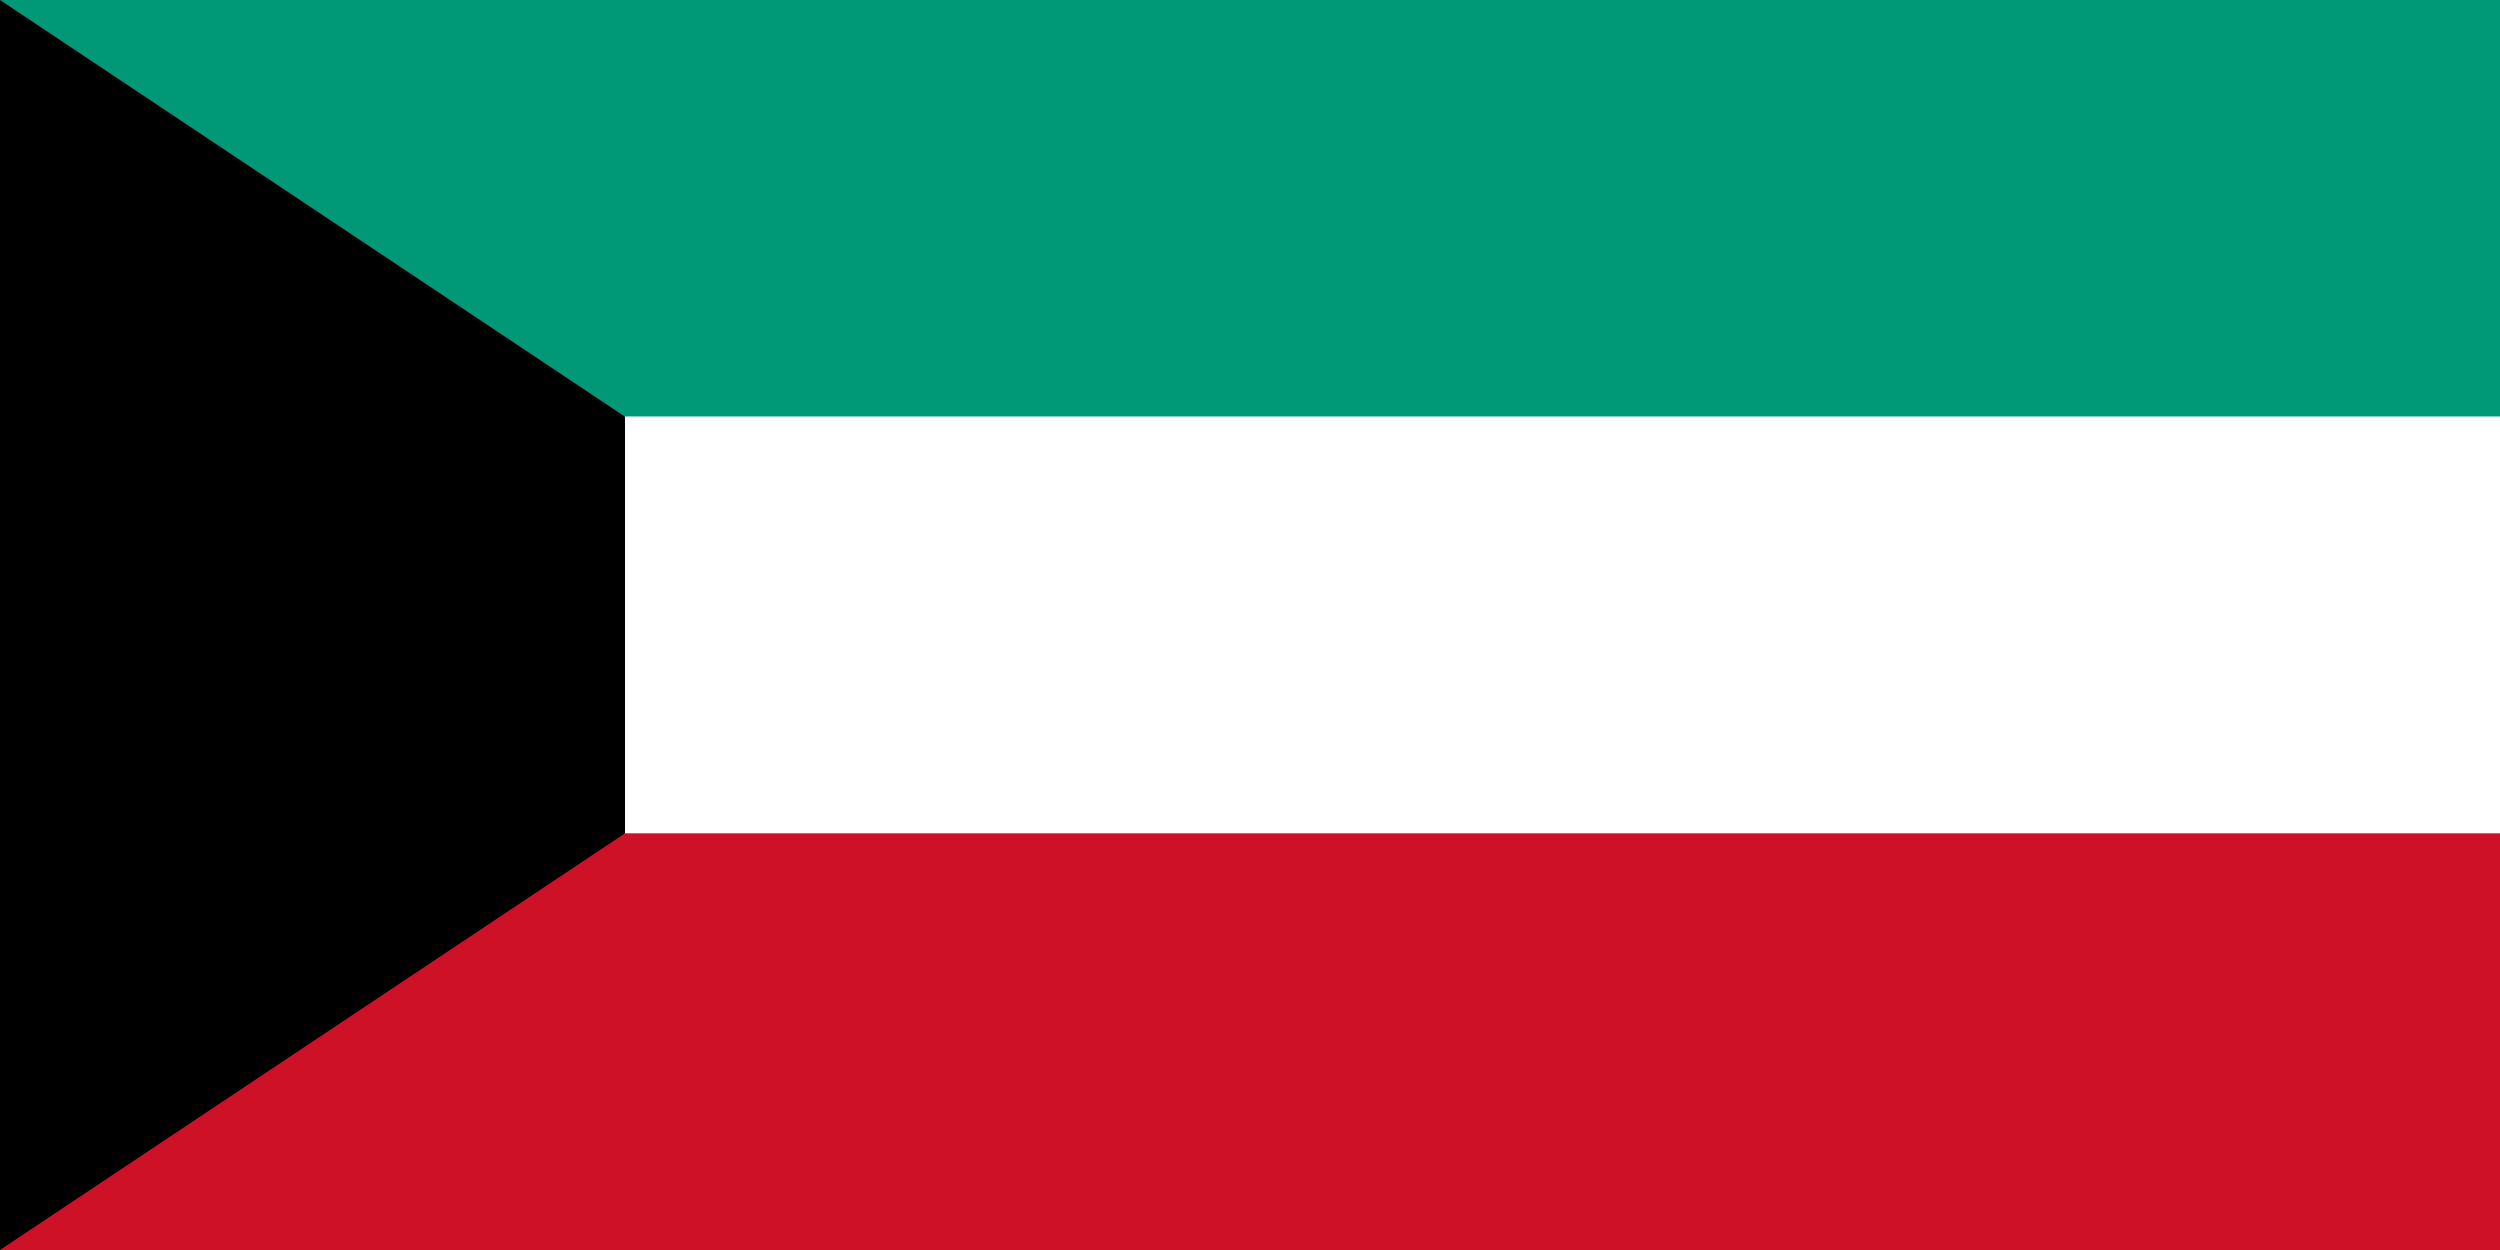
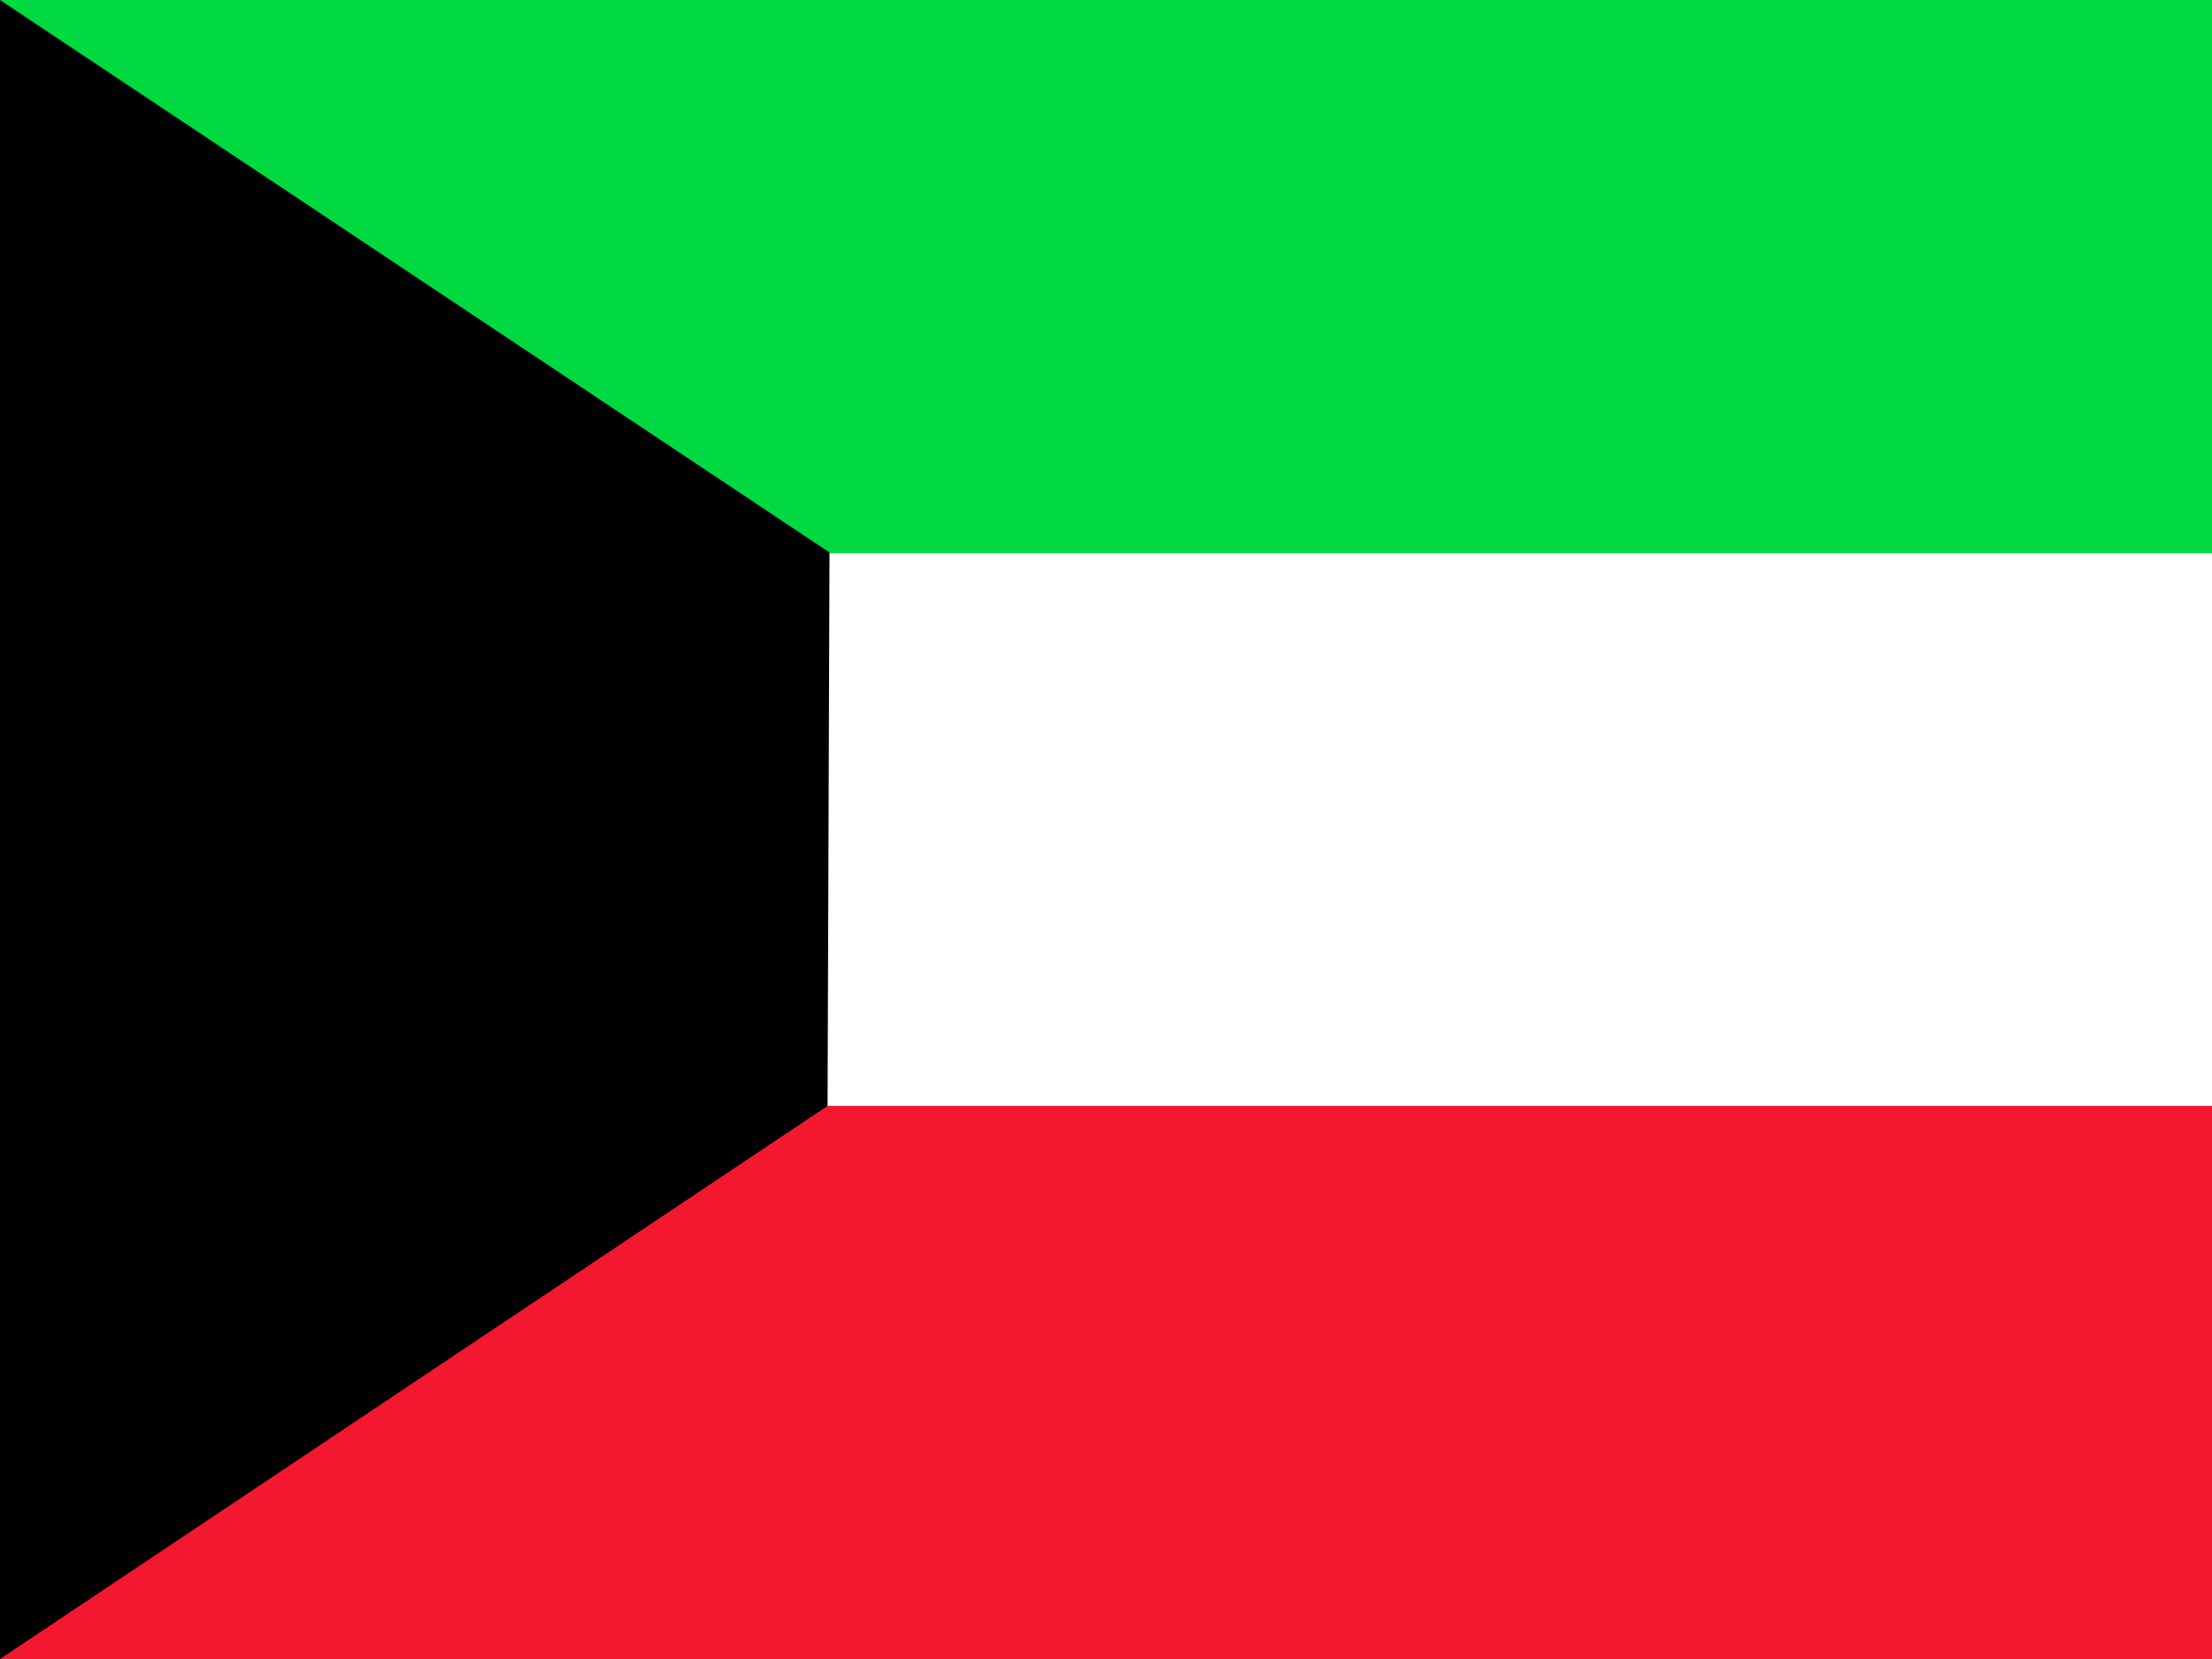
- <svg xmlns="http://www.w3.org/2000/svg" width="1200" height="600" viewBox="0 0 12 6">
-   <path fill="#097" d="m0,0h12v2h-12z" />
-   <path fill="#fff" d="m0,2h12v2h-12z" />
-   <path fill="#ce1126" d="m0,4h12v2h-12z" />
-   <path d="m0,0 3,2 0,2-3,2z" />
+ <svg xmlns="http://www.w3.org/2000/svg" id="flag-icons-kw" viewBox="0 0 640 480">
+   <defs>
+     <clipPath id="kw-a">
+       <path fill-opacity=".7" d="M0 0h682.7v512H0z" />
+     </clipPath>
+   </defs>
+   <g fill-rule="evenodd" stroke-width="1pt" clip-path="url(#kw-a)" transform="scale(.9375)">
+     <path fill="#fff" d="M0 170.6h1024v170.7H0z" />
+     <path fill="#f31830" d="M0 341.3h1024V512H0z" />
+     <path fill="#00d941" d="M0 0h1024v170.7H0z" />
+     <path fill="#000001" d="M0 0v512l255.4-170.7.6-170.8z" />
+   </g>
</svg>
